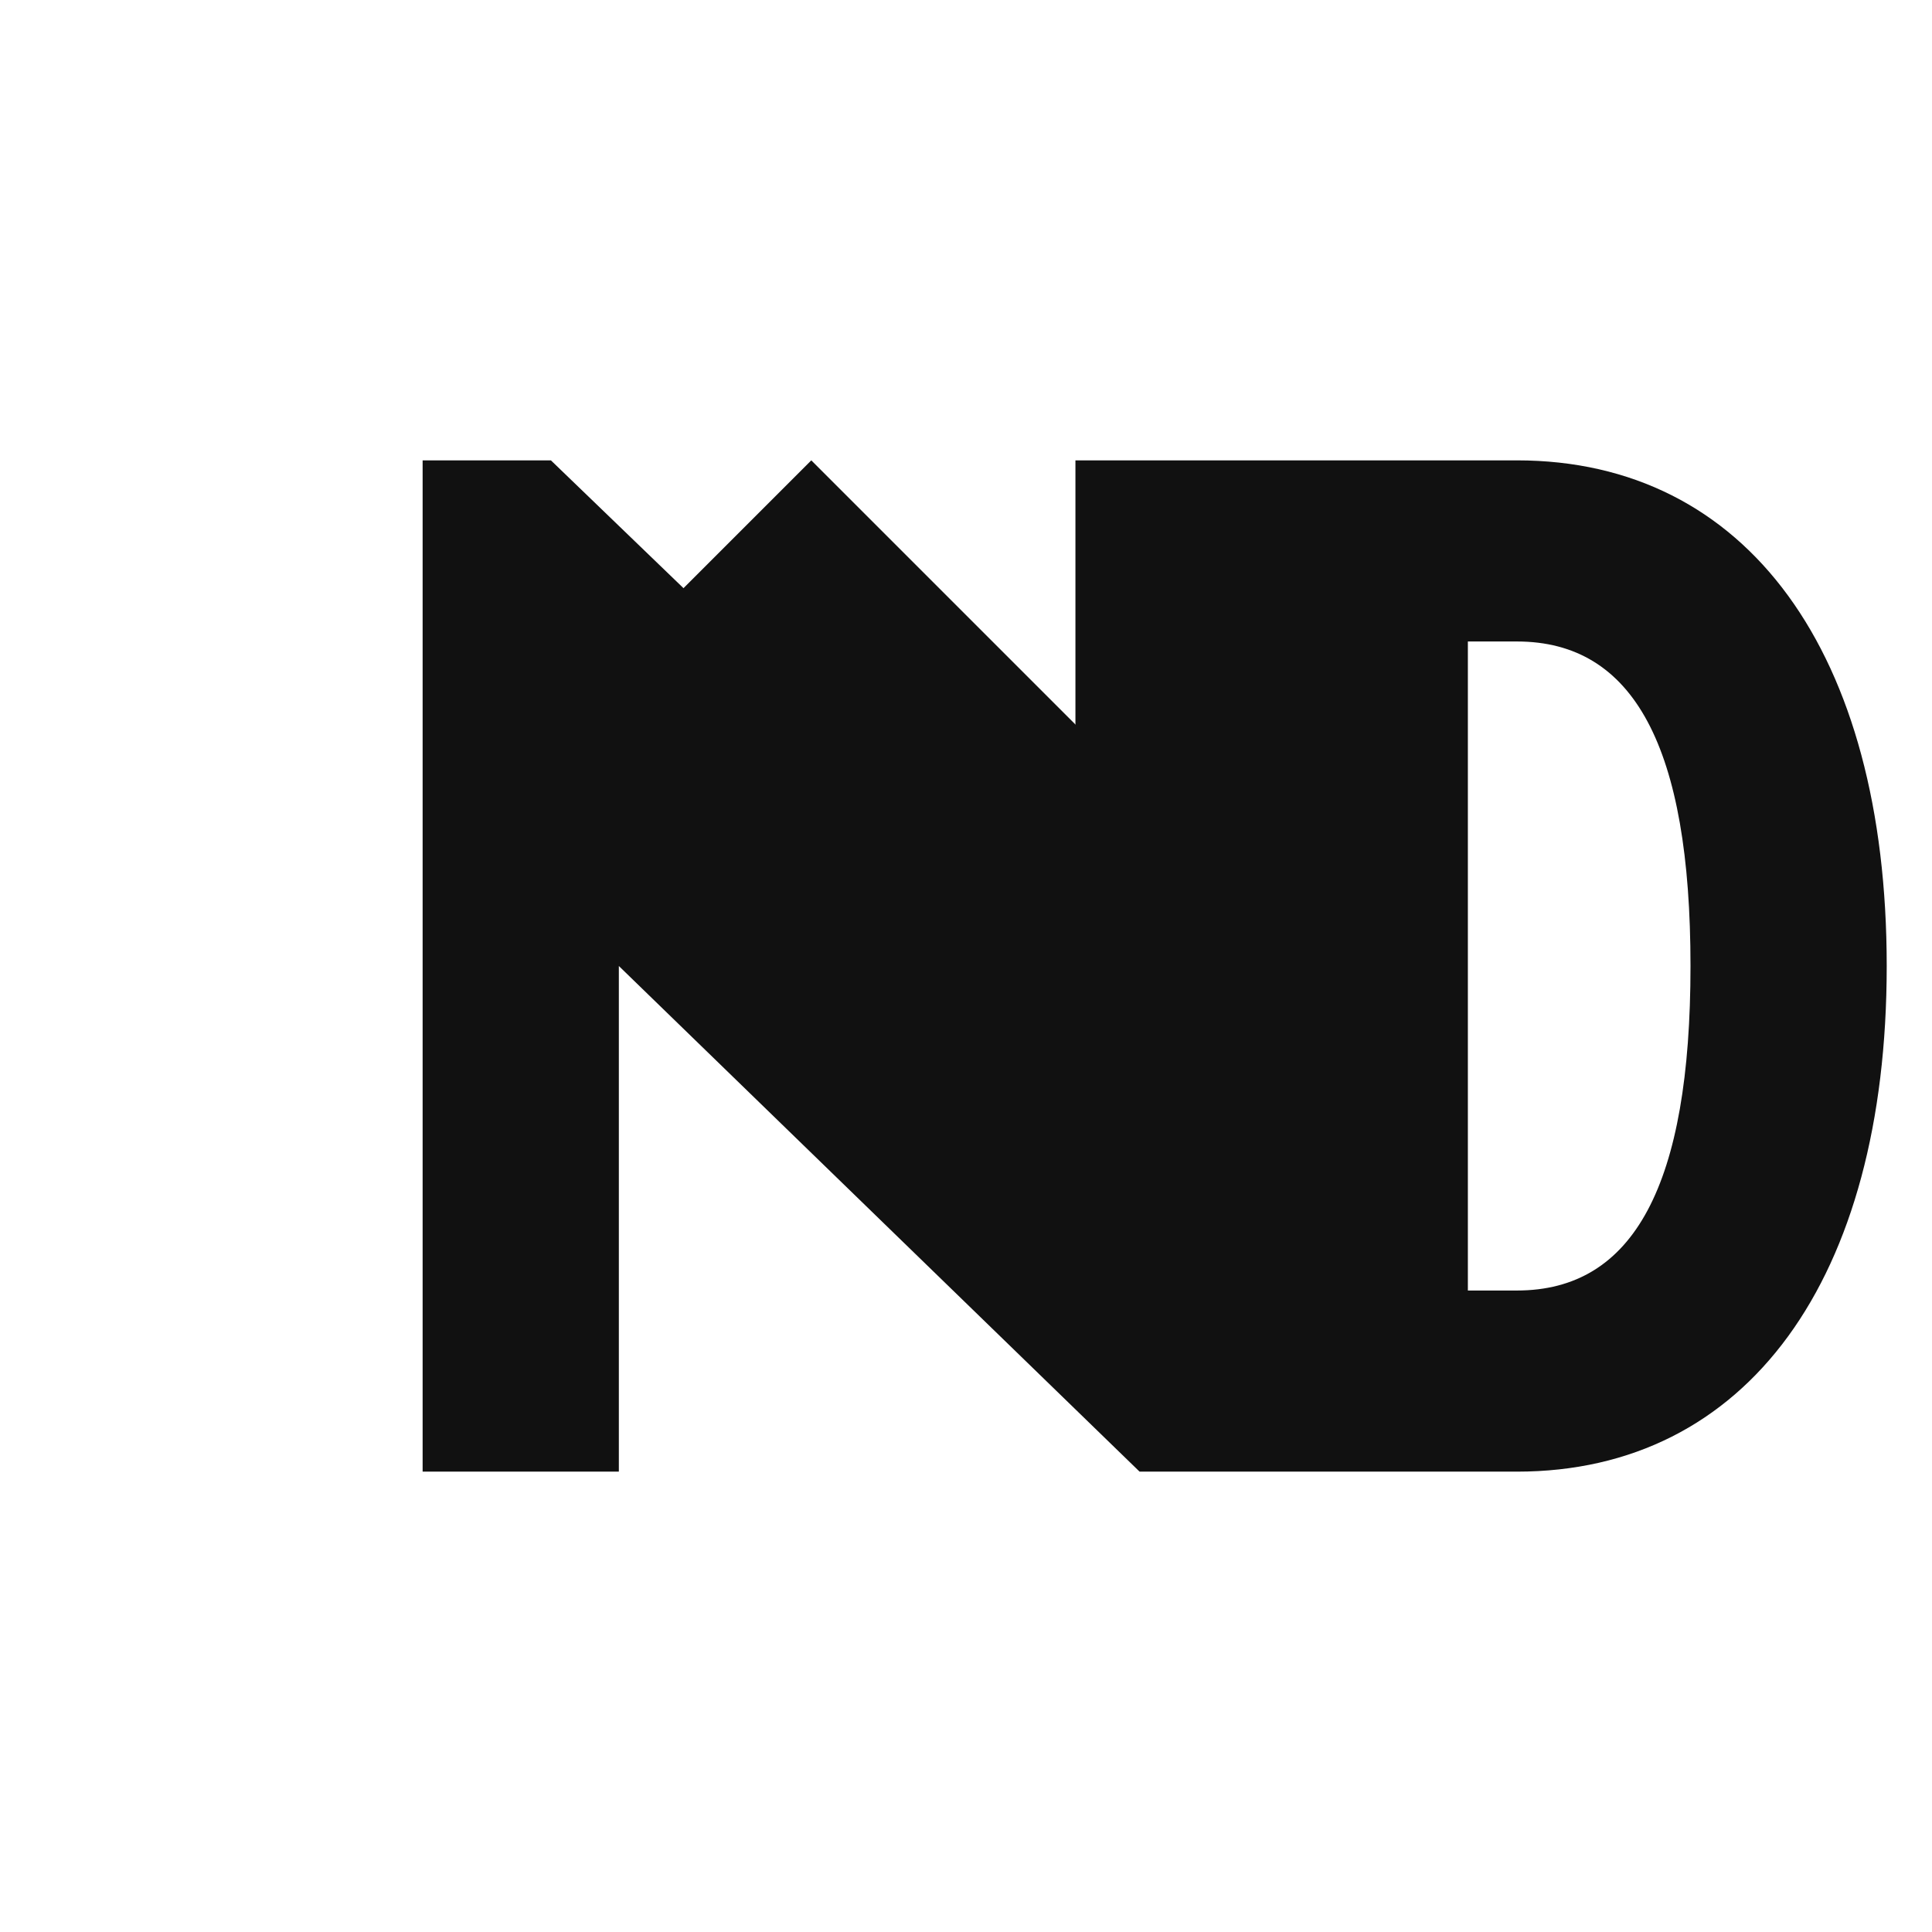
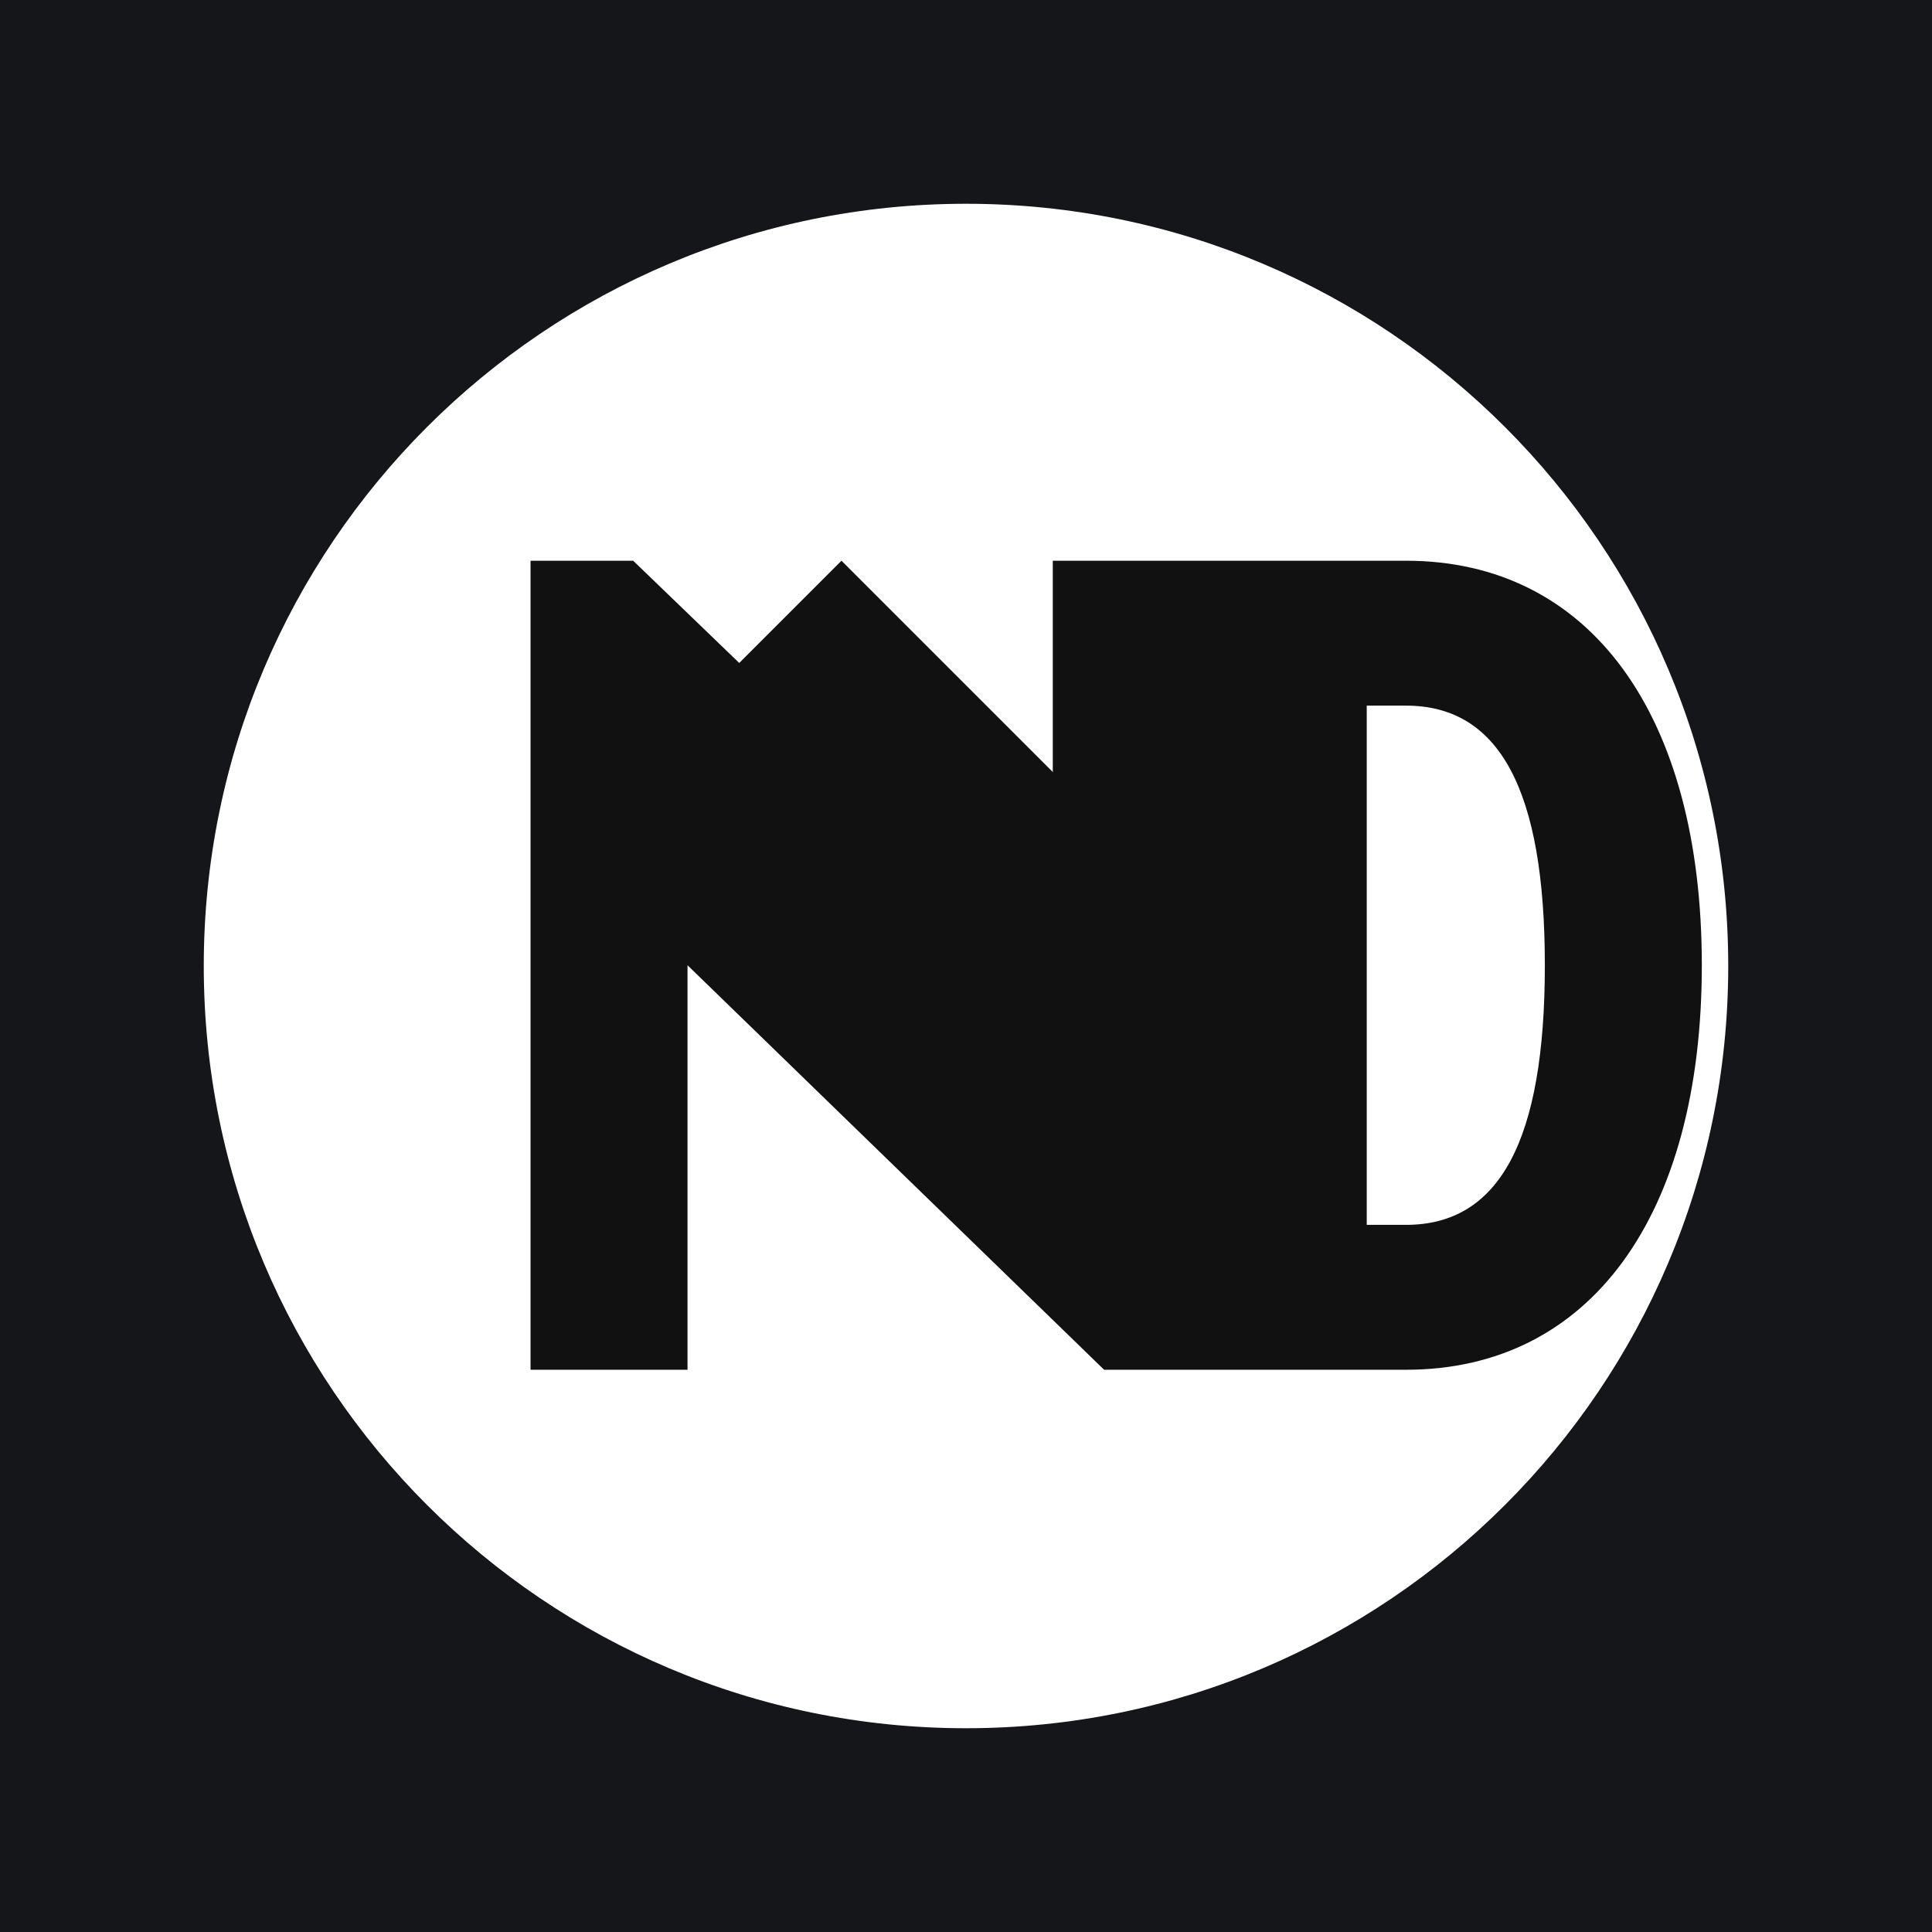
<svg xmlns="http://www.w3.org/2000/svg" viewBox="0 0 512 512">
-   <rect width="512" height="512" fill="#fff" />
-   <path fill="#111" d="M112 390V122h34l139 134V122h52v268h-35L164 256v134h-52Zm225 0V122h65c61 0 98 51 98 134s-37 134-98 134h-65Zm52-48h13c31 0 46-28 46-86s-15-86-46-86h-13v172Z" />
-   <path fill="#111" d="m215 122 143 143-37 37-143-143 37-37Z" />
+   <rect width="512" height="512" fill="#151619" />
+   <circle cx="256" cy="256" r="202" fill="#fff" />
+   <g transform="translate(51 51) scale(.8)">
+     <path fill="#111" d="M112 390V122h34l139 134V122h52v268h-35L164 256v134h-52Zm225 0V122h65c61 0 98 51 98 134s-37 134-98 134h-65Zm52-48h13c31 0 46-28 46-86s-15-86-46-86h-13v172Z" />
+     <path fill="#111" d="m215 122 143 143-37 37-143-143 37-37Z" />
+   </g>
</svg>
